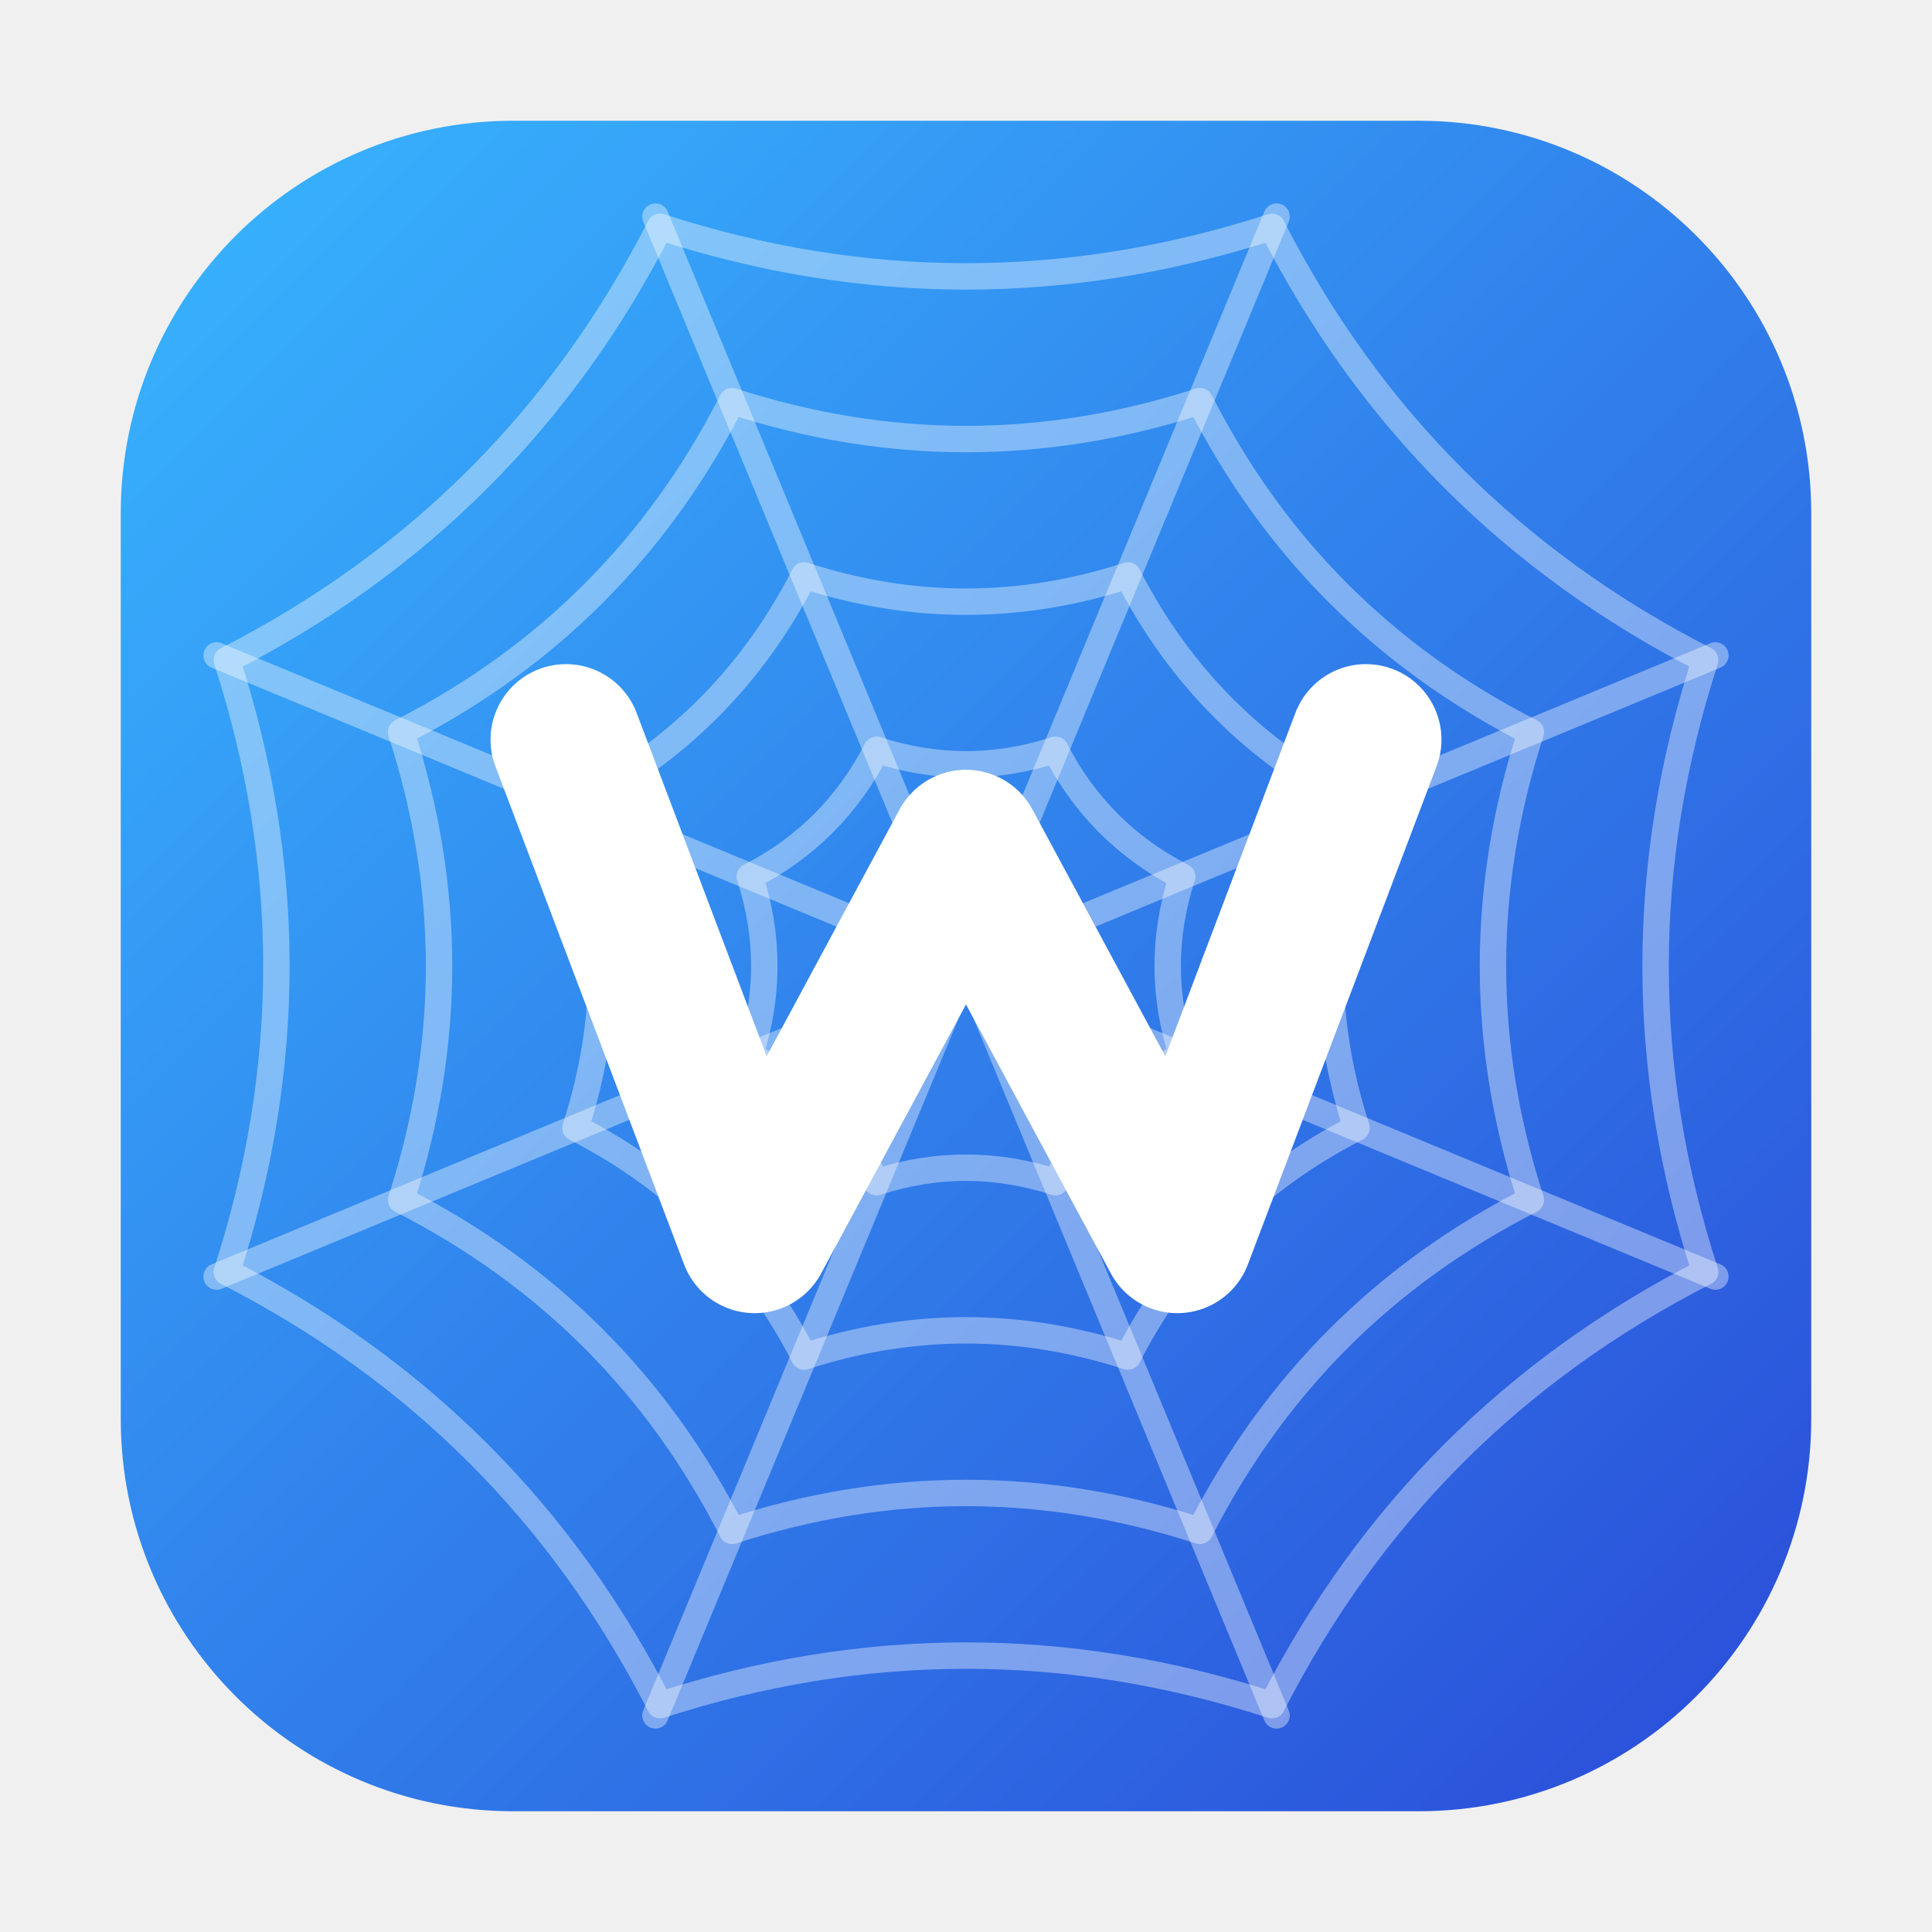
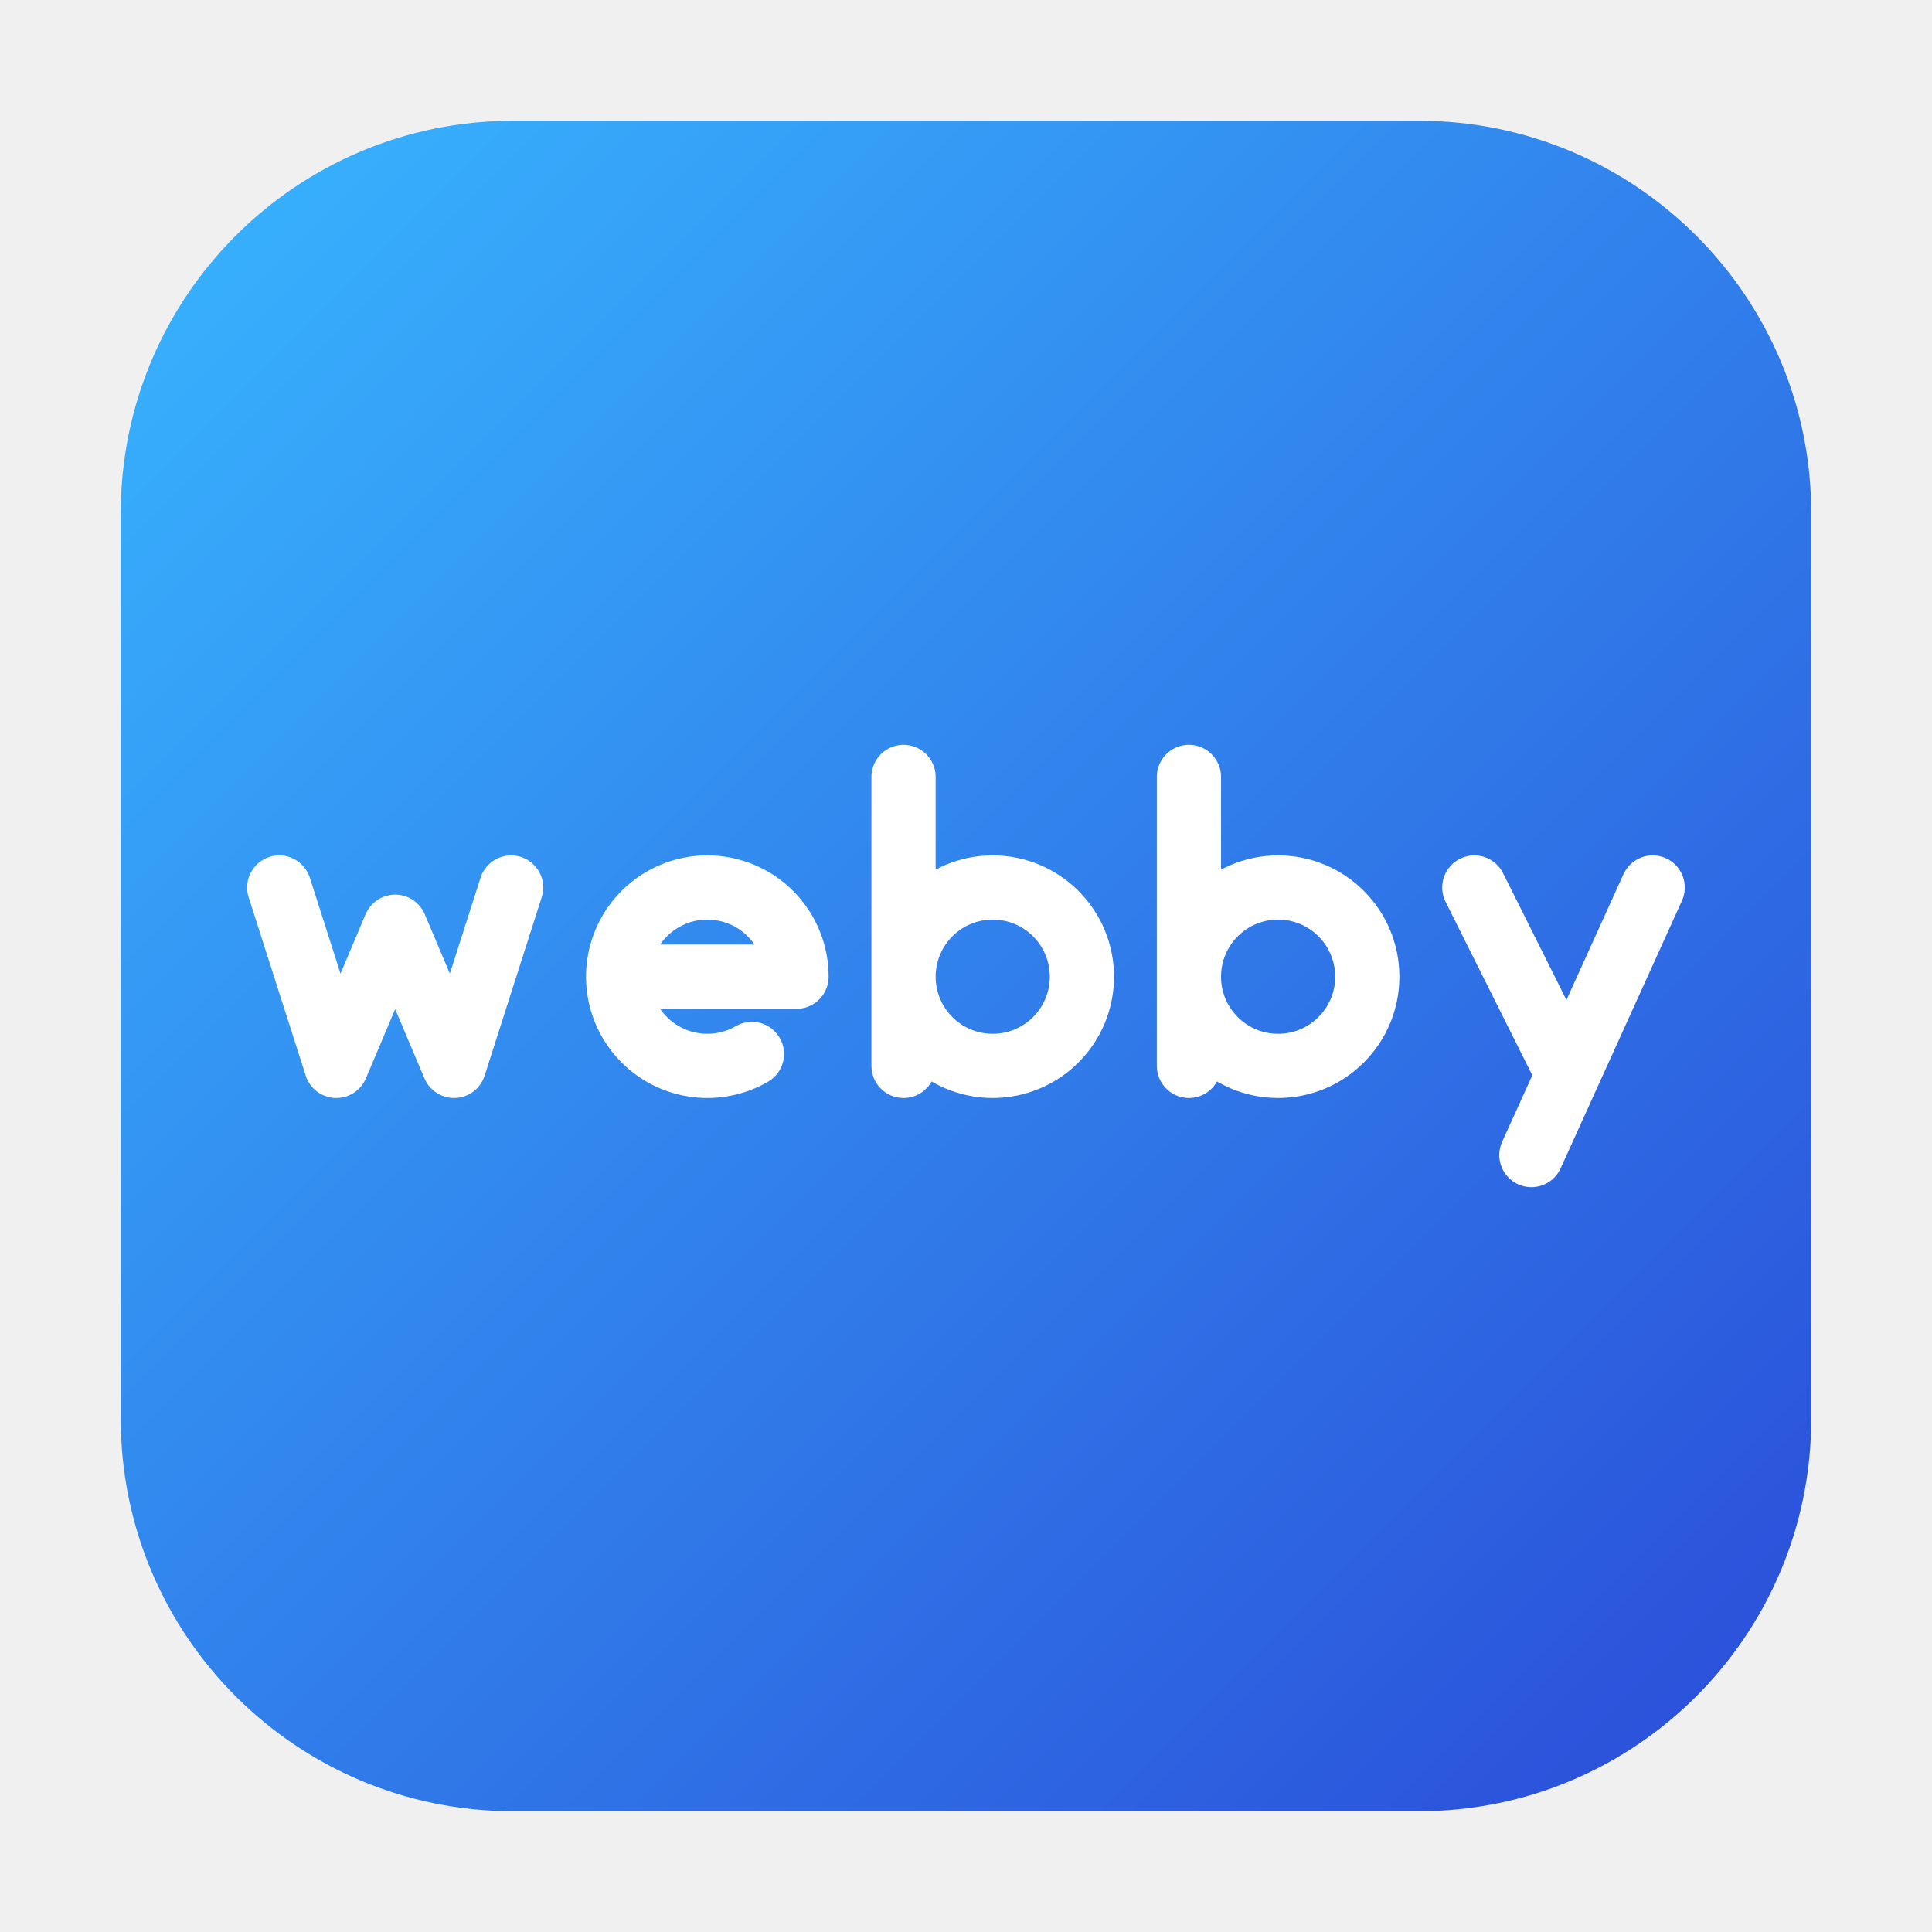
<svg xmlns="http://www.w3.org/2000/svg" viewBox="0 0 512 512">
  <defs>
-     <linearGradient id="g" x1="0" y1="0" x2="1" y2="1">
+     <linearGradient id="g" gradientUnits="userSpaceOnUse" x1="32" y1="32" x2="480" y2="480">
      <stop offset="0" stop-color="#38b6ff" />
      <stop offset="1" stop-color="#2a4bd8" />
    </linearGradient>
-     <clipPath id="c">
-       <rect x="32" y="32" width="448" height="448" rx="104" />
-     </clipPath>
  </defs>
  <rect x="32" y="32" width="448" height="448" rx="104" fill="url(#g)" />
-   <g clip-path="url(#c)" fill="none" stroke="#fff" stroke-linecap="round" stroke-opacity=".38" stroke-width="7">
-     <path d="M256 256L454.6 338.3M256 256L338.3 454.6M256 256L173.7 454.6M256 256L57.4 338.3M256 256L57.4 173.7M256 256L173.7 57.4M256 256L338.3 57.4M256 256L454.6 173.7" />
-     <path d="M313.3 279.7Q291.1 291.1 279.7 313.3M279.7 313.3Q256.0 305.6 232.3 313.3M232.3 313.3Q220.9 291.1 198.7 279.7M198.7 279.7Q206.4 256.0 198.7 232.3M198.7 232.3Q220.9 220.9 232.3 198.7M232.3 198.7Q256.0 206.4 279.7 198.7M279.7 198.7Q291.1 220.9 313.3 232.3M313.3 232.3Q305.6 256.0 313.3 279.7M359.5 298.9Q319.4 319.4 298.9 359.5M298.9 359.5Q256.0 345.6 213.1 359.5M213.1 359.5Q192.6 319.4 152.5 298.9M152.5 298.9Q166.4 256.0 152.5 213.1M152.5 213.1Q192.6 192.6 213.1 152.5M213.1 152.5Q256.0 166.4 298.9 152.5M298.9 152.5Q319.4 192.6 359.5 213.1M359.5 213.1Q345.6 256.0 359.5 298.9M405.7 318.0Q347.6 347.6 318.0 405.7M318.0 405.7Q256.0 385.6 194.0 405.7M194.0 405.7Q164.4 347.6 106.3 318.0M106.3 318.0Q126.4 256.0 106.3 194.0M106.3 194.0Q164.4 164.4 194.0 106.3M194.0 106.3Q256.0 126.4 318.0 106.3M318.0 106.3Q347.6 164.4 405.7 194.0M405.7 194.0Q385.6 256.0 405.7 318.0M451.9 337.1Q375.9 375.9 337.1 451.9M337.1 451.9Q256.0 425.6 174.9 451.9M174.9 451.9Q136.1 375.9 60.1 337.1M60.1 337.1Q86.4 256.0 60.1 174.9M60.1 174.9Q136.1 136.1 174.9 60.1M174.9 60.1Q256.0 86.4 337.1 60.1M337.1 60.1Q375.9 136.1 451.9 174.9M451.9 174.9Q425.6 256.0 451.9 337.1" />
-   </g>
-   <path d="M150 196l50 132 56-104 56 104 50-132" fill="none" stroke="#fff" stroke-width="40" stroke-linecap="round" stroke-linejoin="round" />
+   <path transform="translate(74.0 235.2) scale(0.4727)" d="M0 0L32 100L65 22L98 100L130 0M190 50H290A50 50 0 1 0 265 93.3M350 -62V100M350 50A50 50 0 1 1 450 50A50 50 0 1 1 350 50M510 -62V100M510 50A50 50 0 1 1 610 50A50 50 0 1 1 510 50M670 0L720 100M770 0L702 150" stroke="#fff" fill="none" stroke-width="36" stroke-linecap="round" stroke-linejoin="round" />
</svg>
